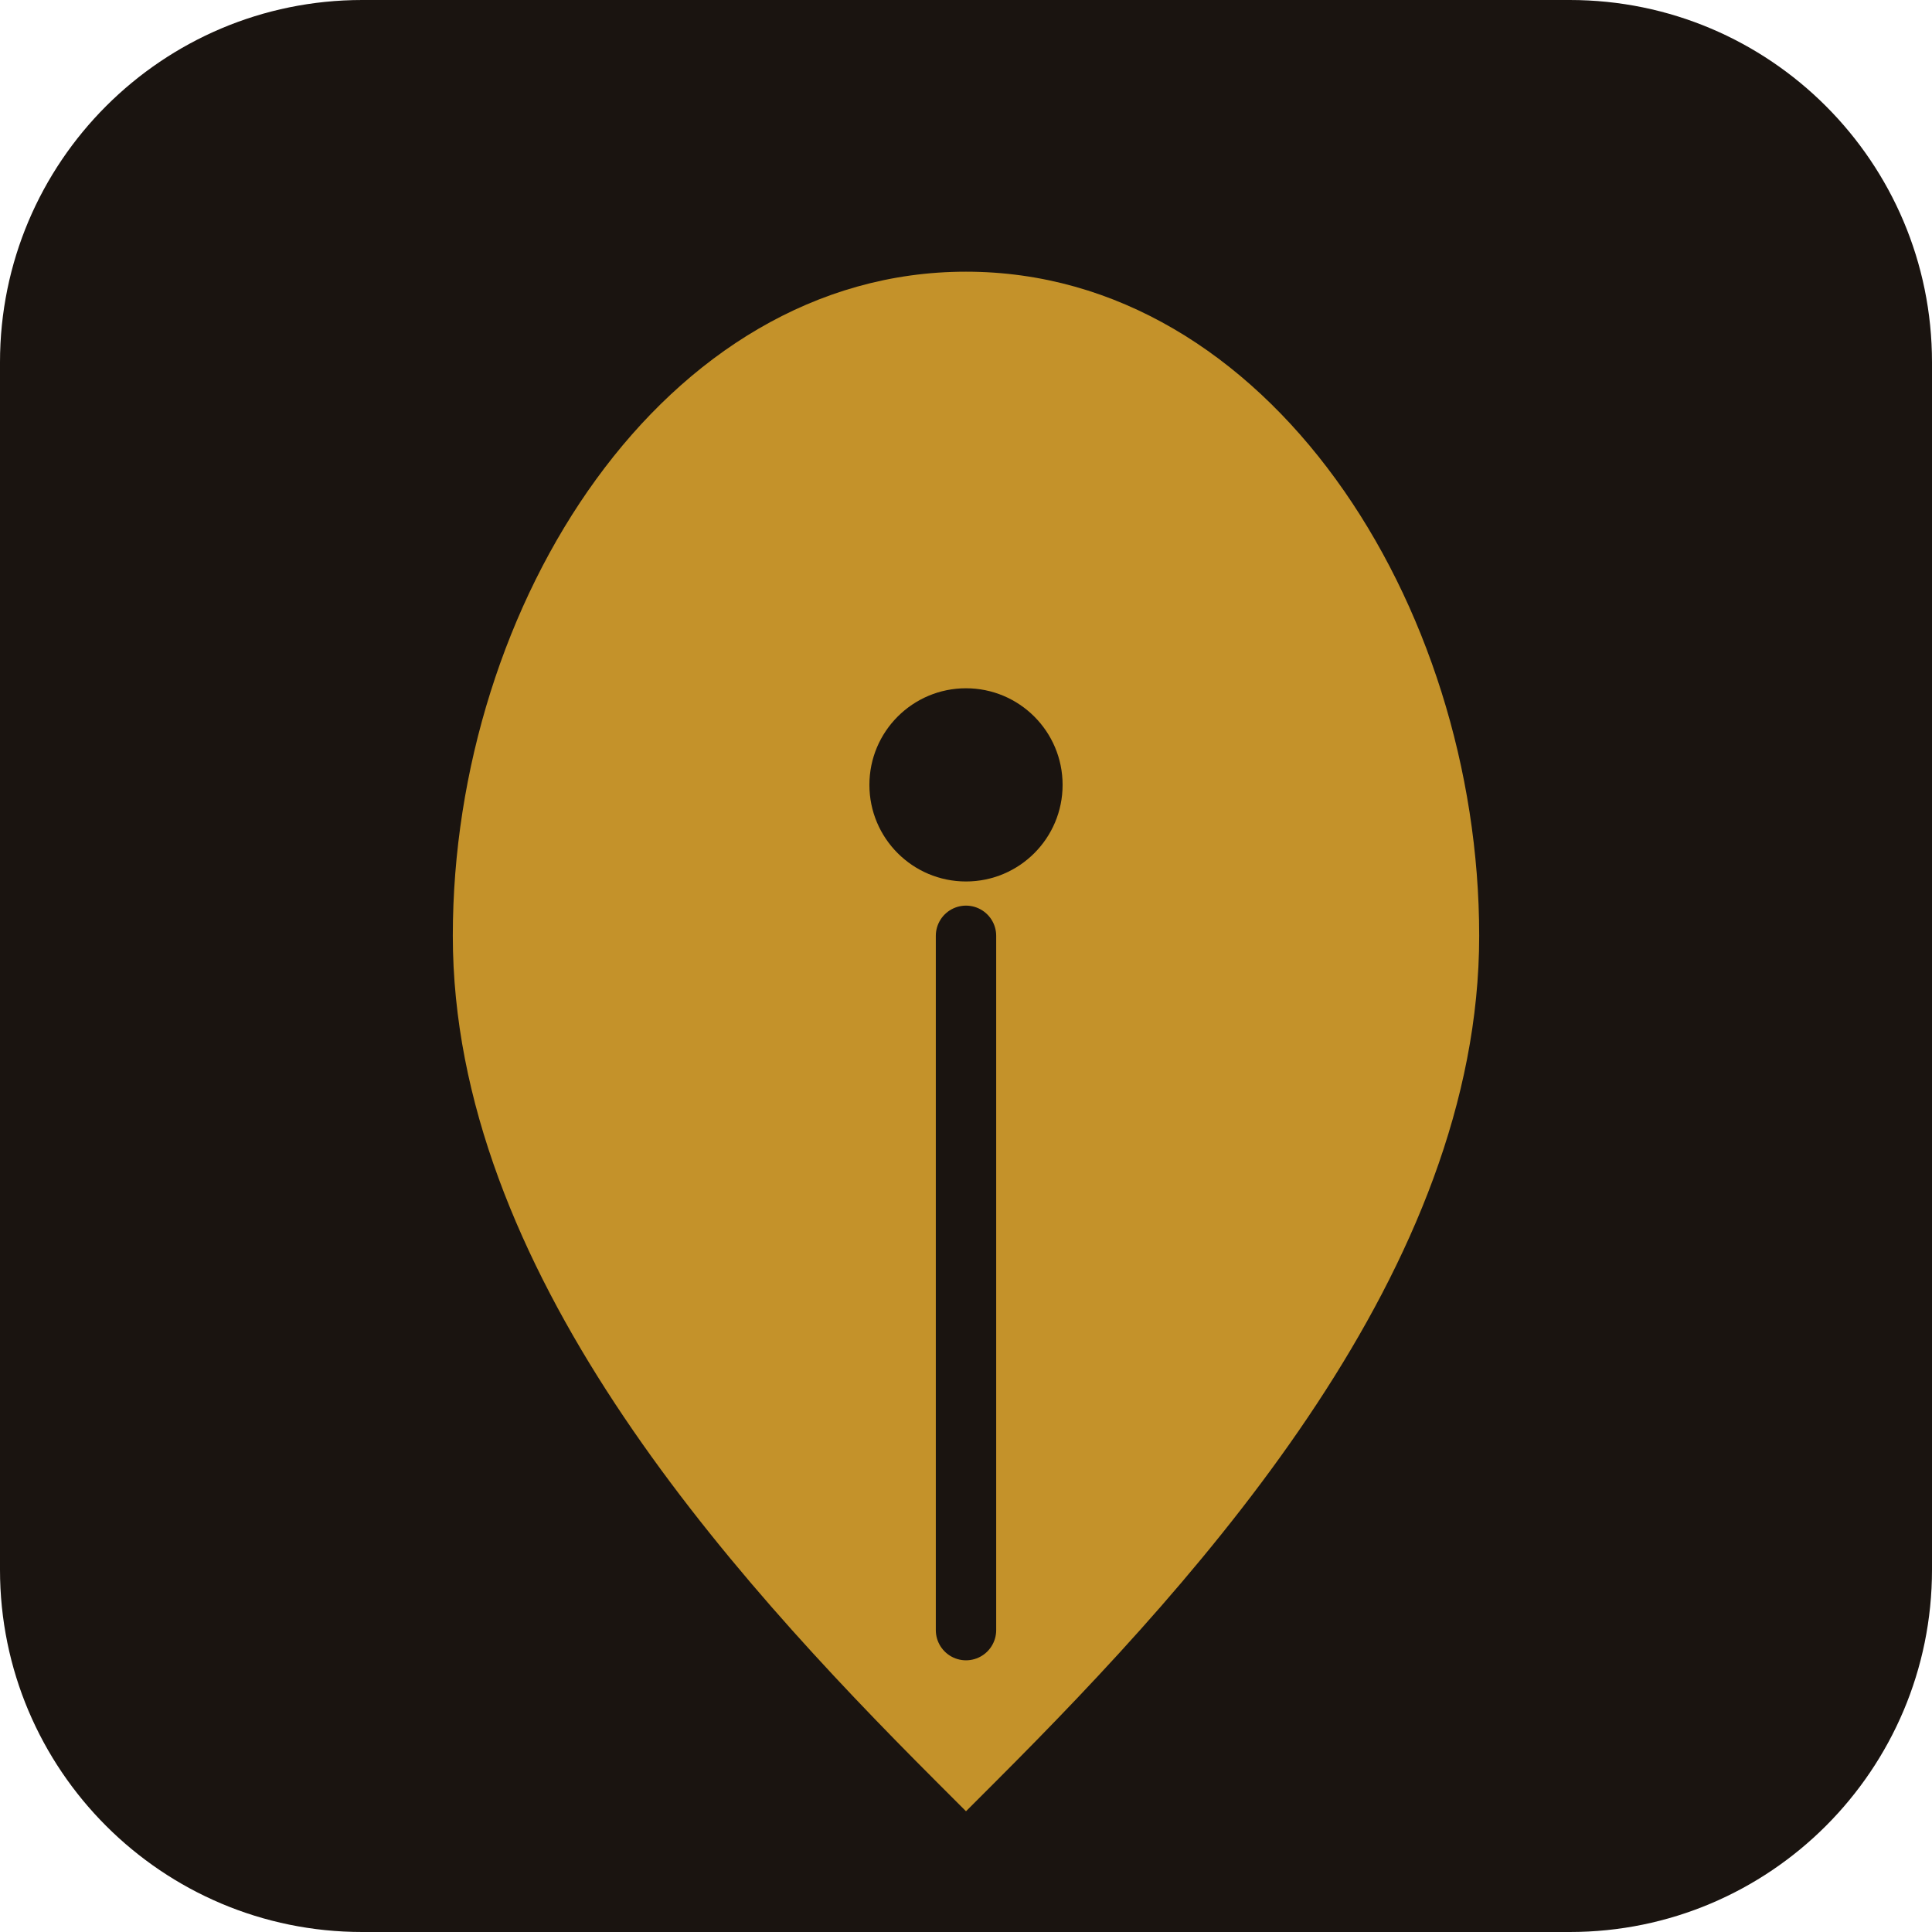
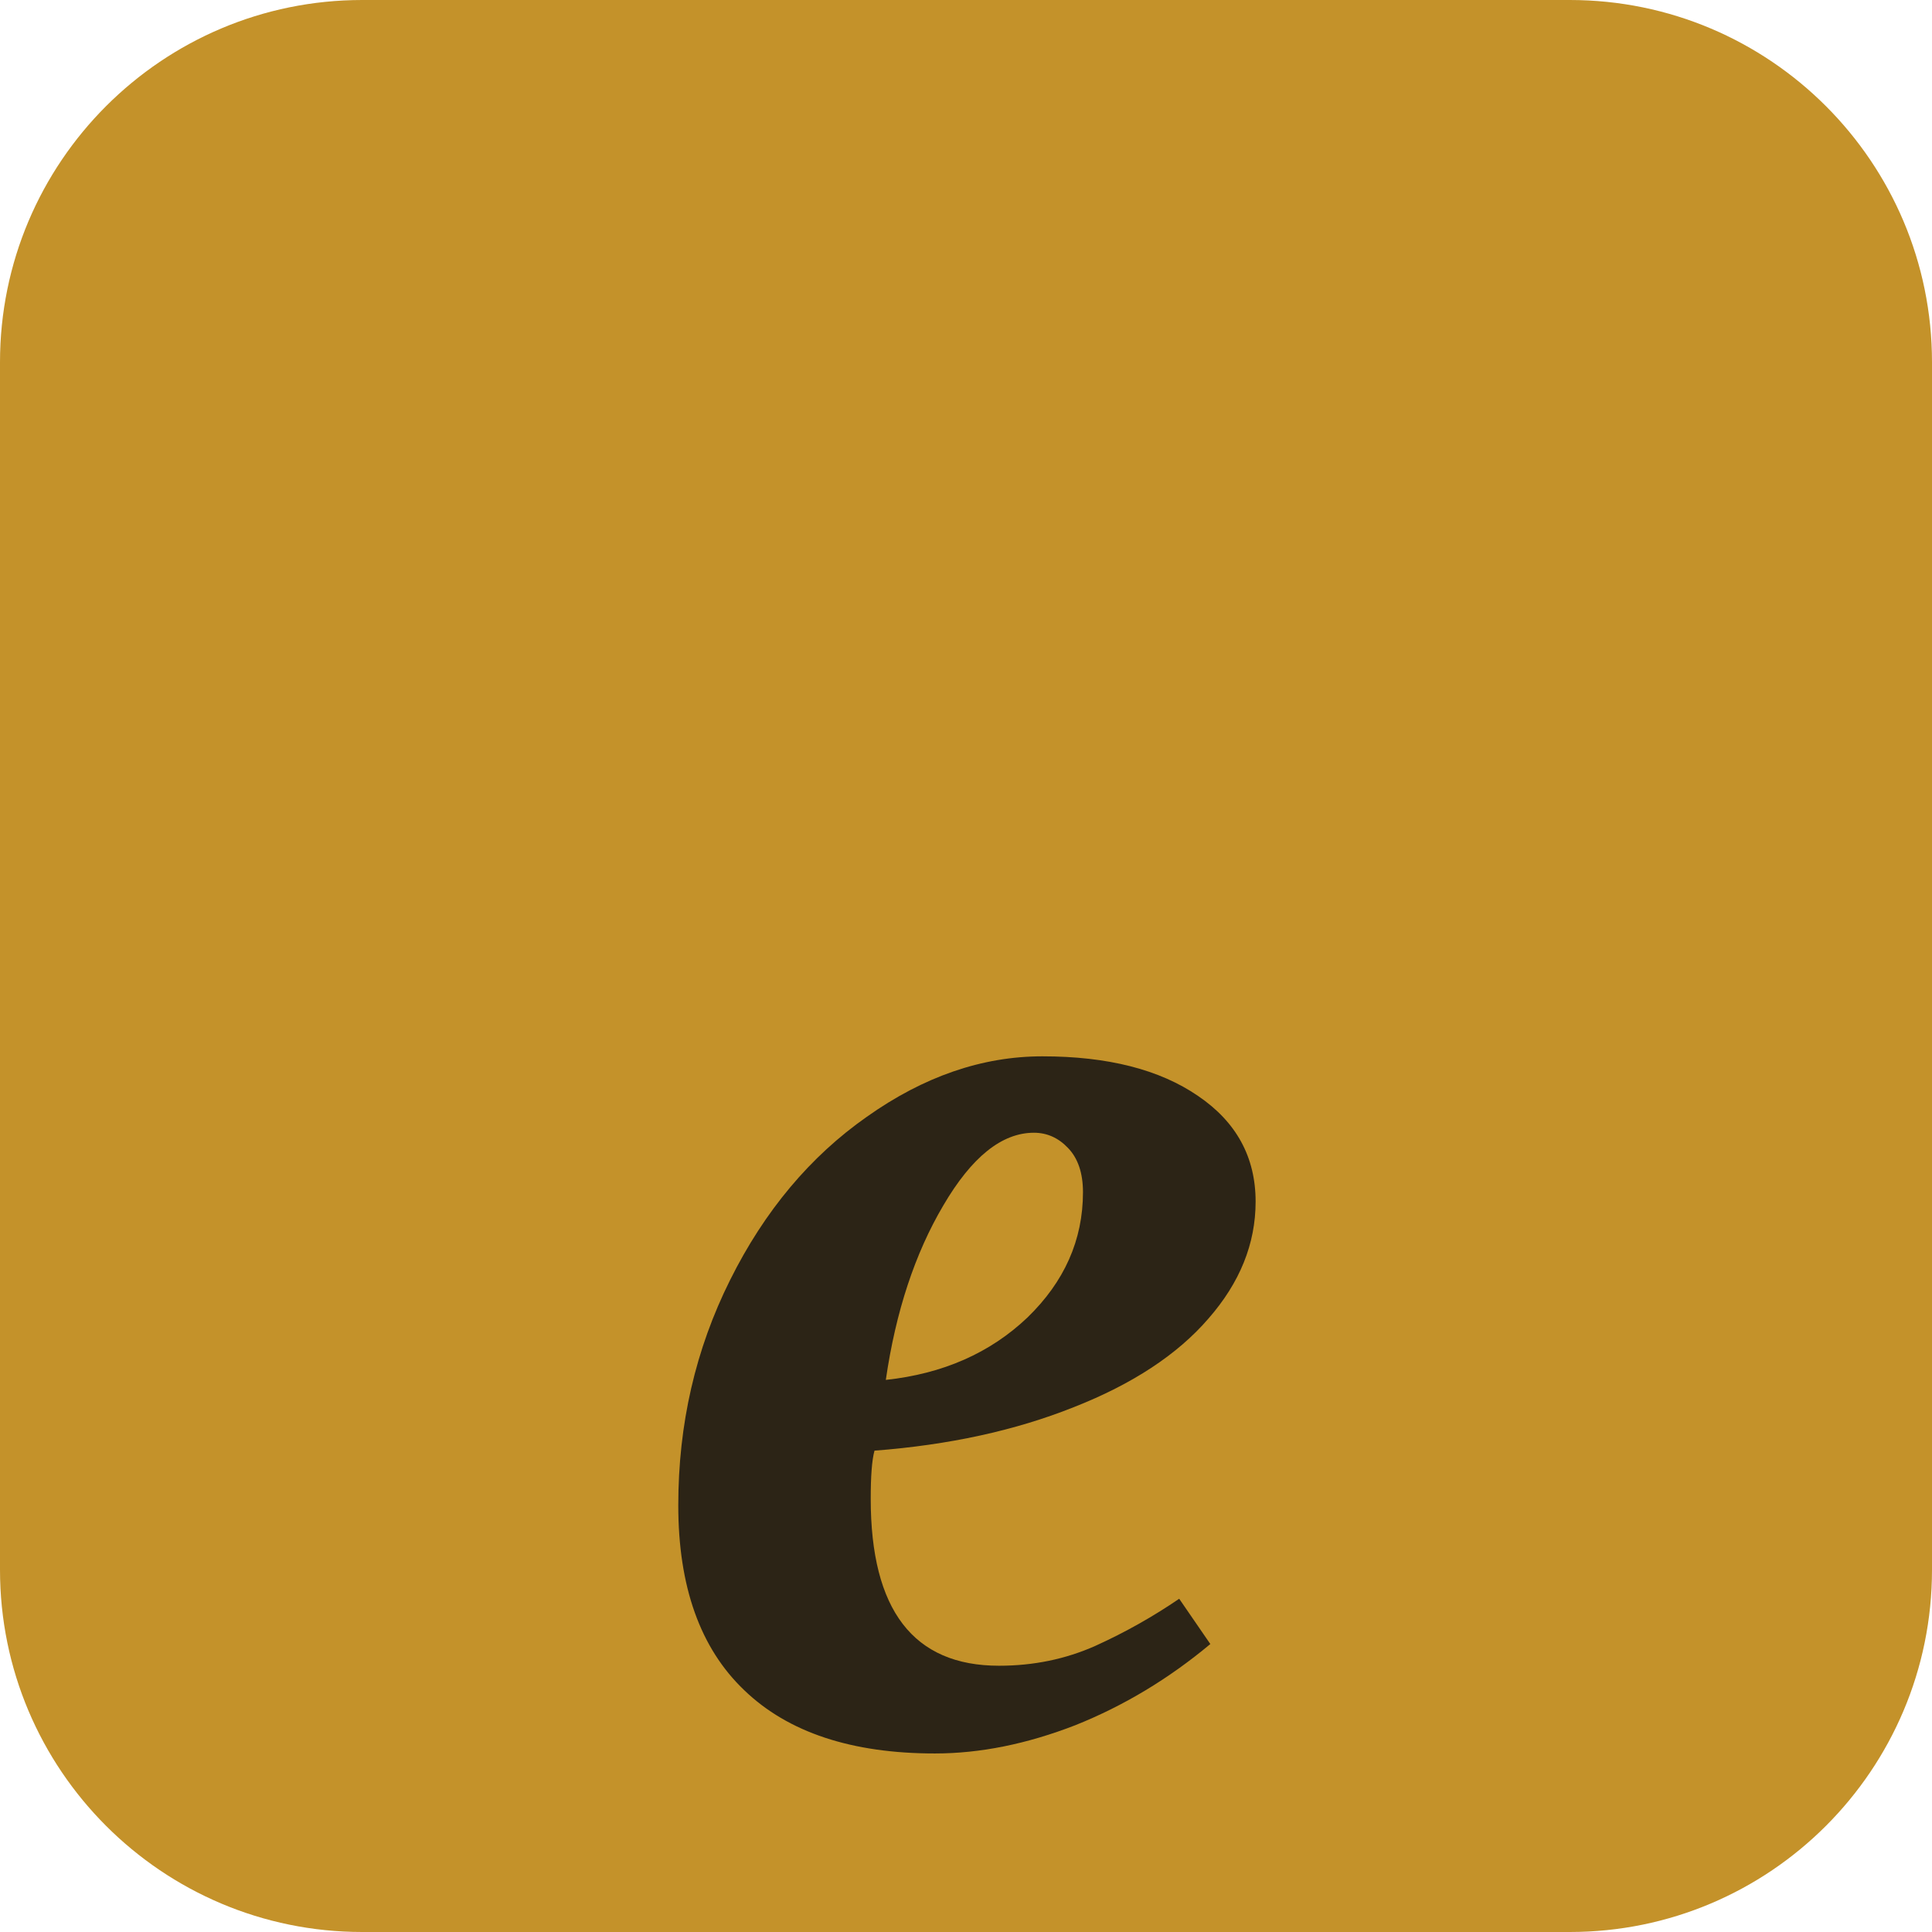
<svg xmlns="http://www.w3.org/2000/svg" viewBox="0 0 32 32">
-   <rect width="32" height="32" rx="6" fill="#1a1410" />
-   <path d="M16,4.5 C21,4.5 24.5,10 24.5,15.5 C24.5,21 20,26 16.5,29.5 L16,30 L15.5,29.5 C12,26 7.5,21 7.5,15.5 C7.5,10 11,4.5 16,4.5 Z" fill="#c4922a" />
-   <circle cx="16" cy="13" r="1.6" fill="#1a1410" />
-   <line x1="16" y1="15.5" x2="16" y2="27" stroke="#1a1410" stroke-width="1" stroke-linecap="round" />
+   <rect width="32" height="32" rx="6" fill="#c4922a" />
+   <text x="16" y="22" font-family="Georgia, 'Times New Roman', serif" font-size="24" font-style="italic" font-weight="700" fill="#2c2416" text-anchor="middle" dominant-baseline="middle">e</text>
</svg>
